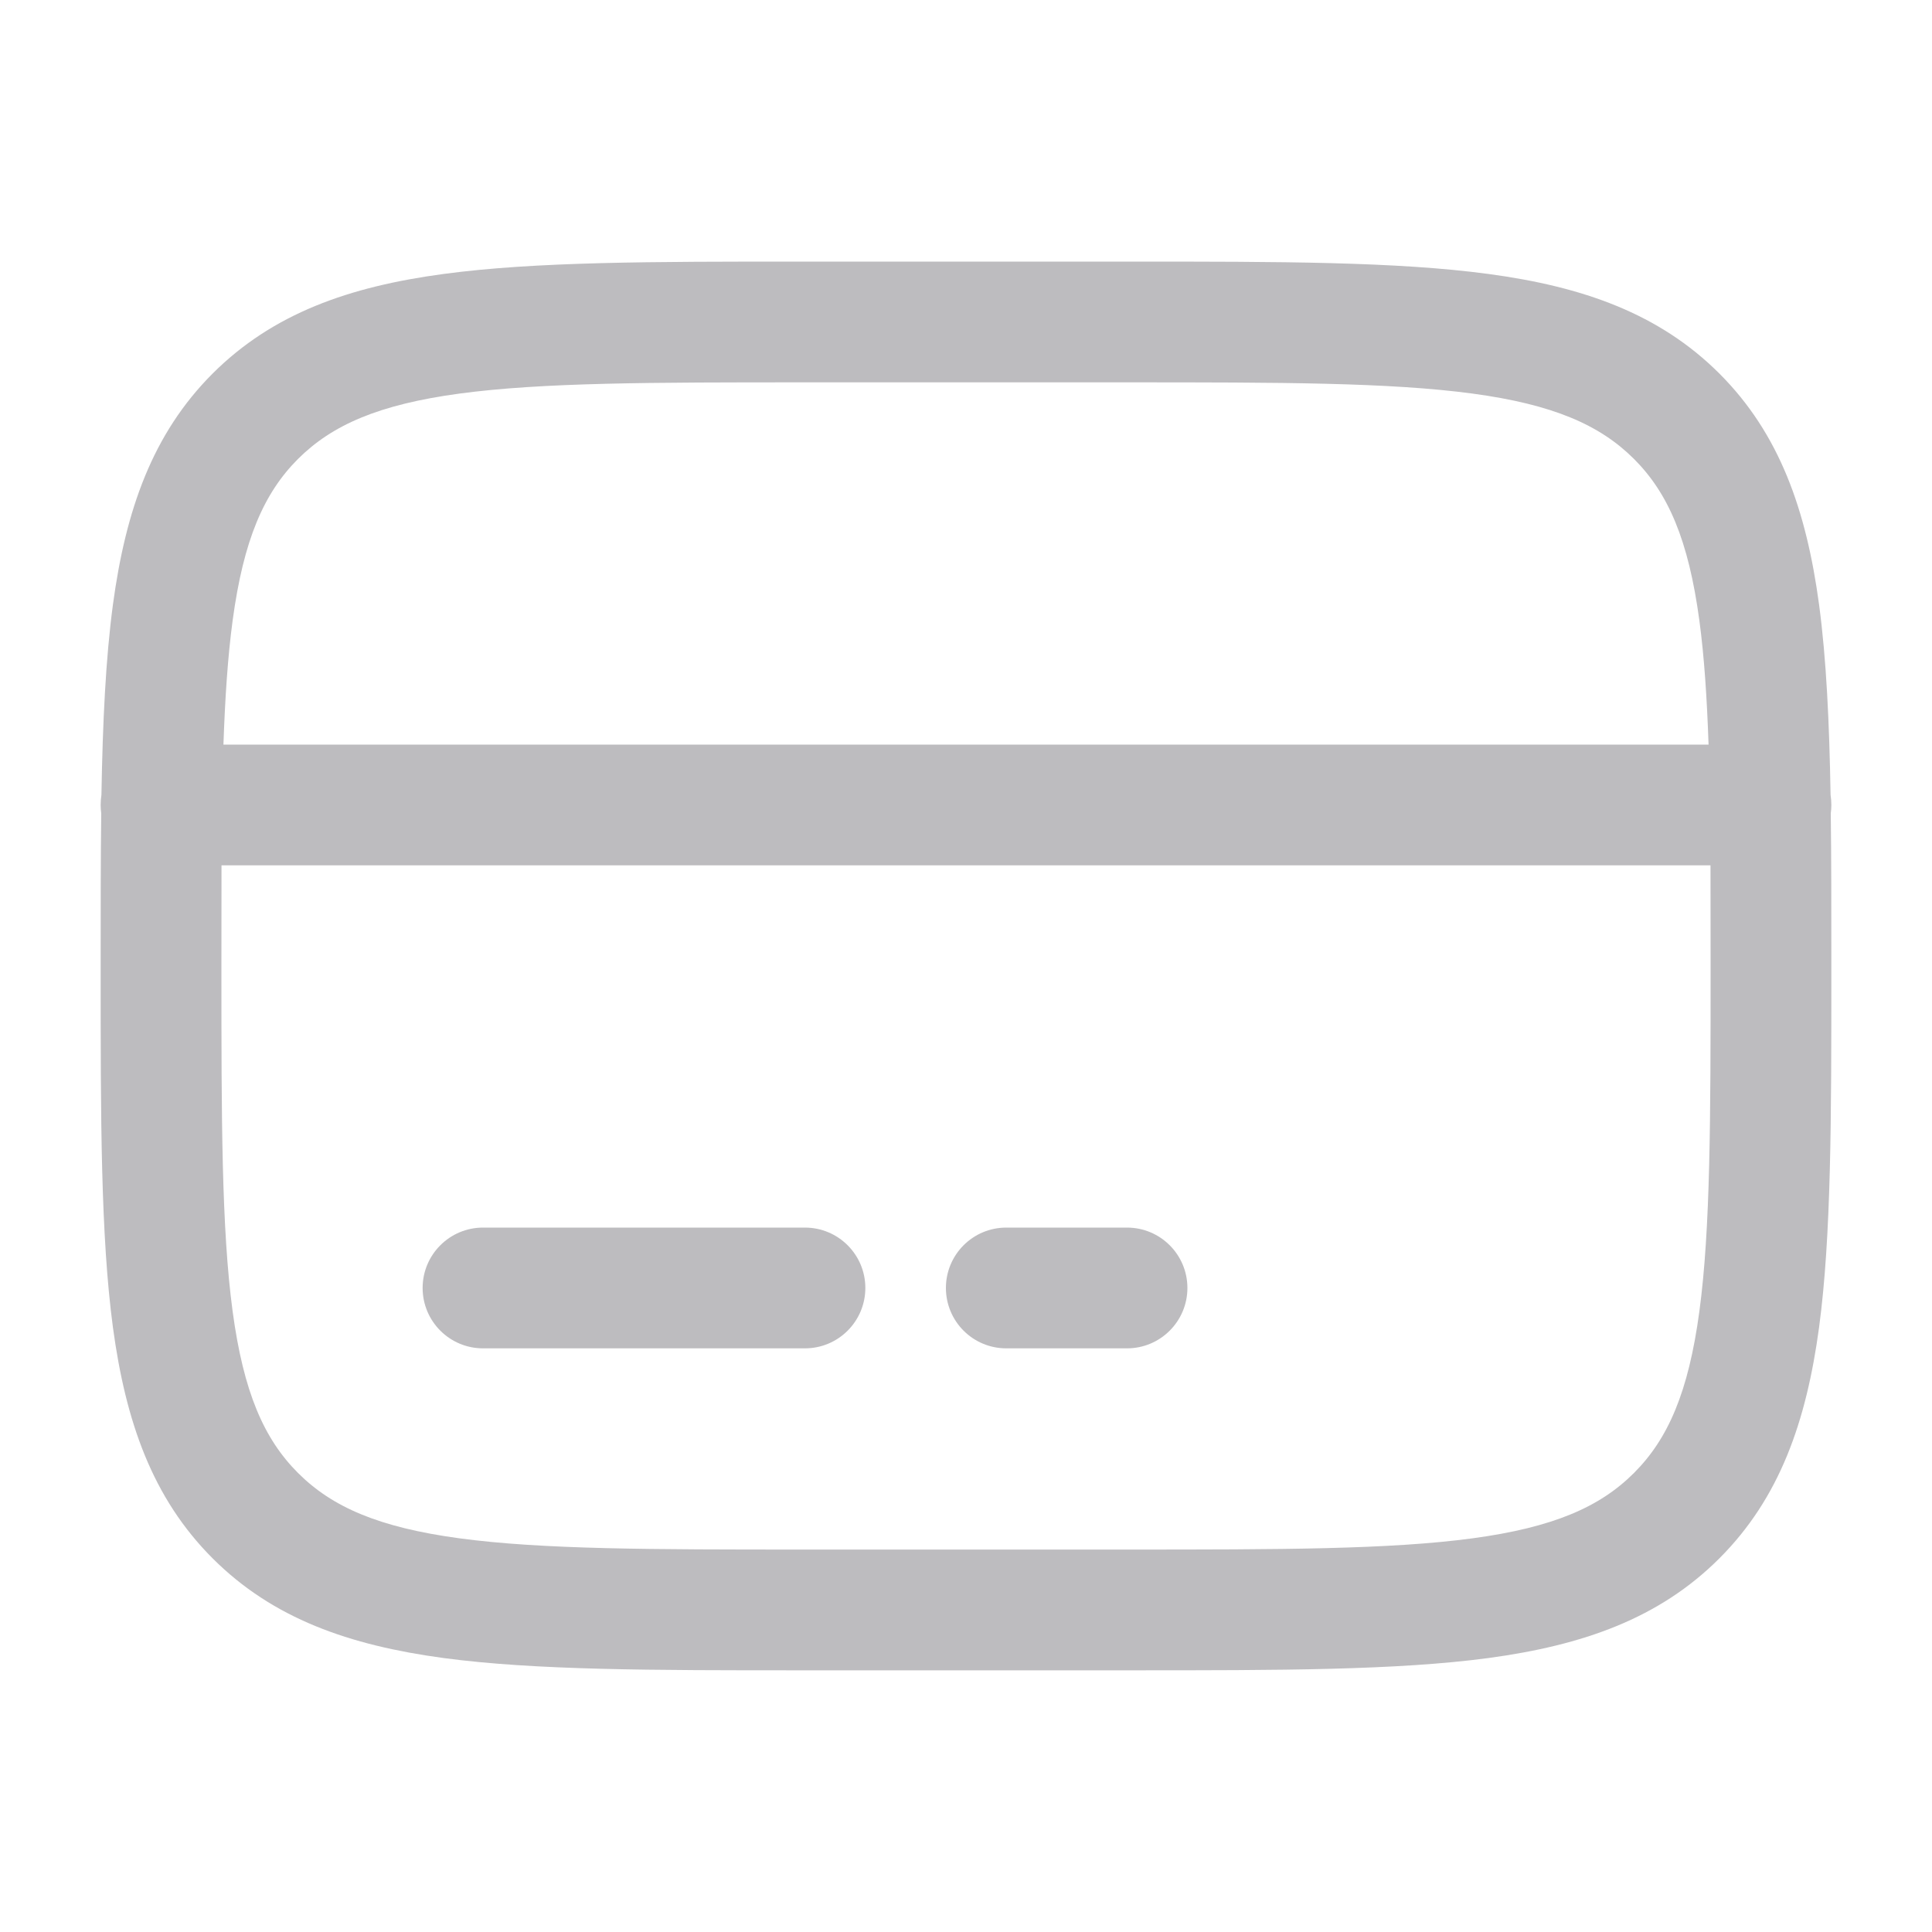
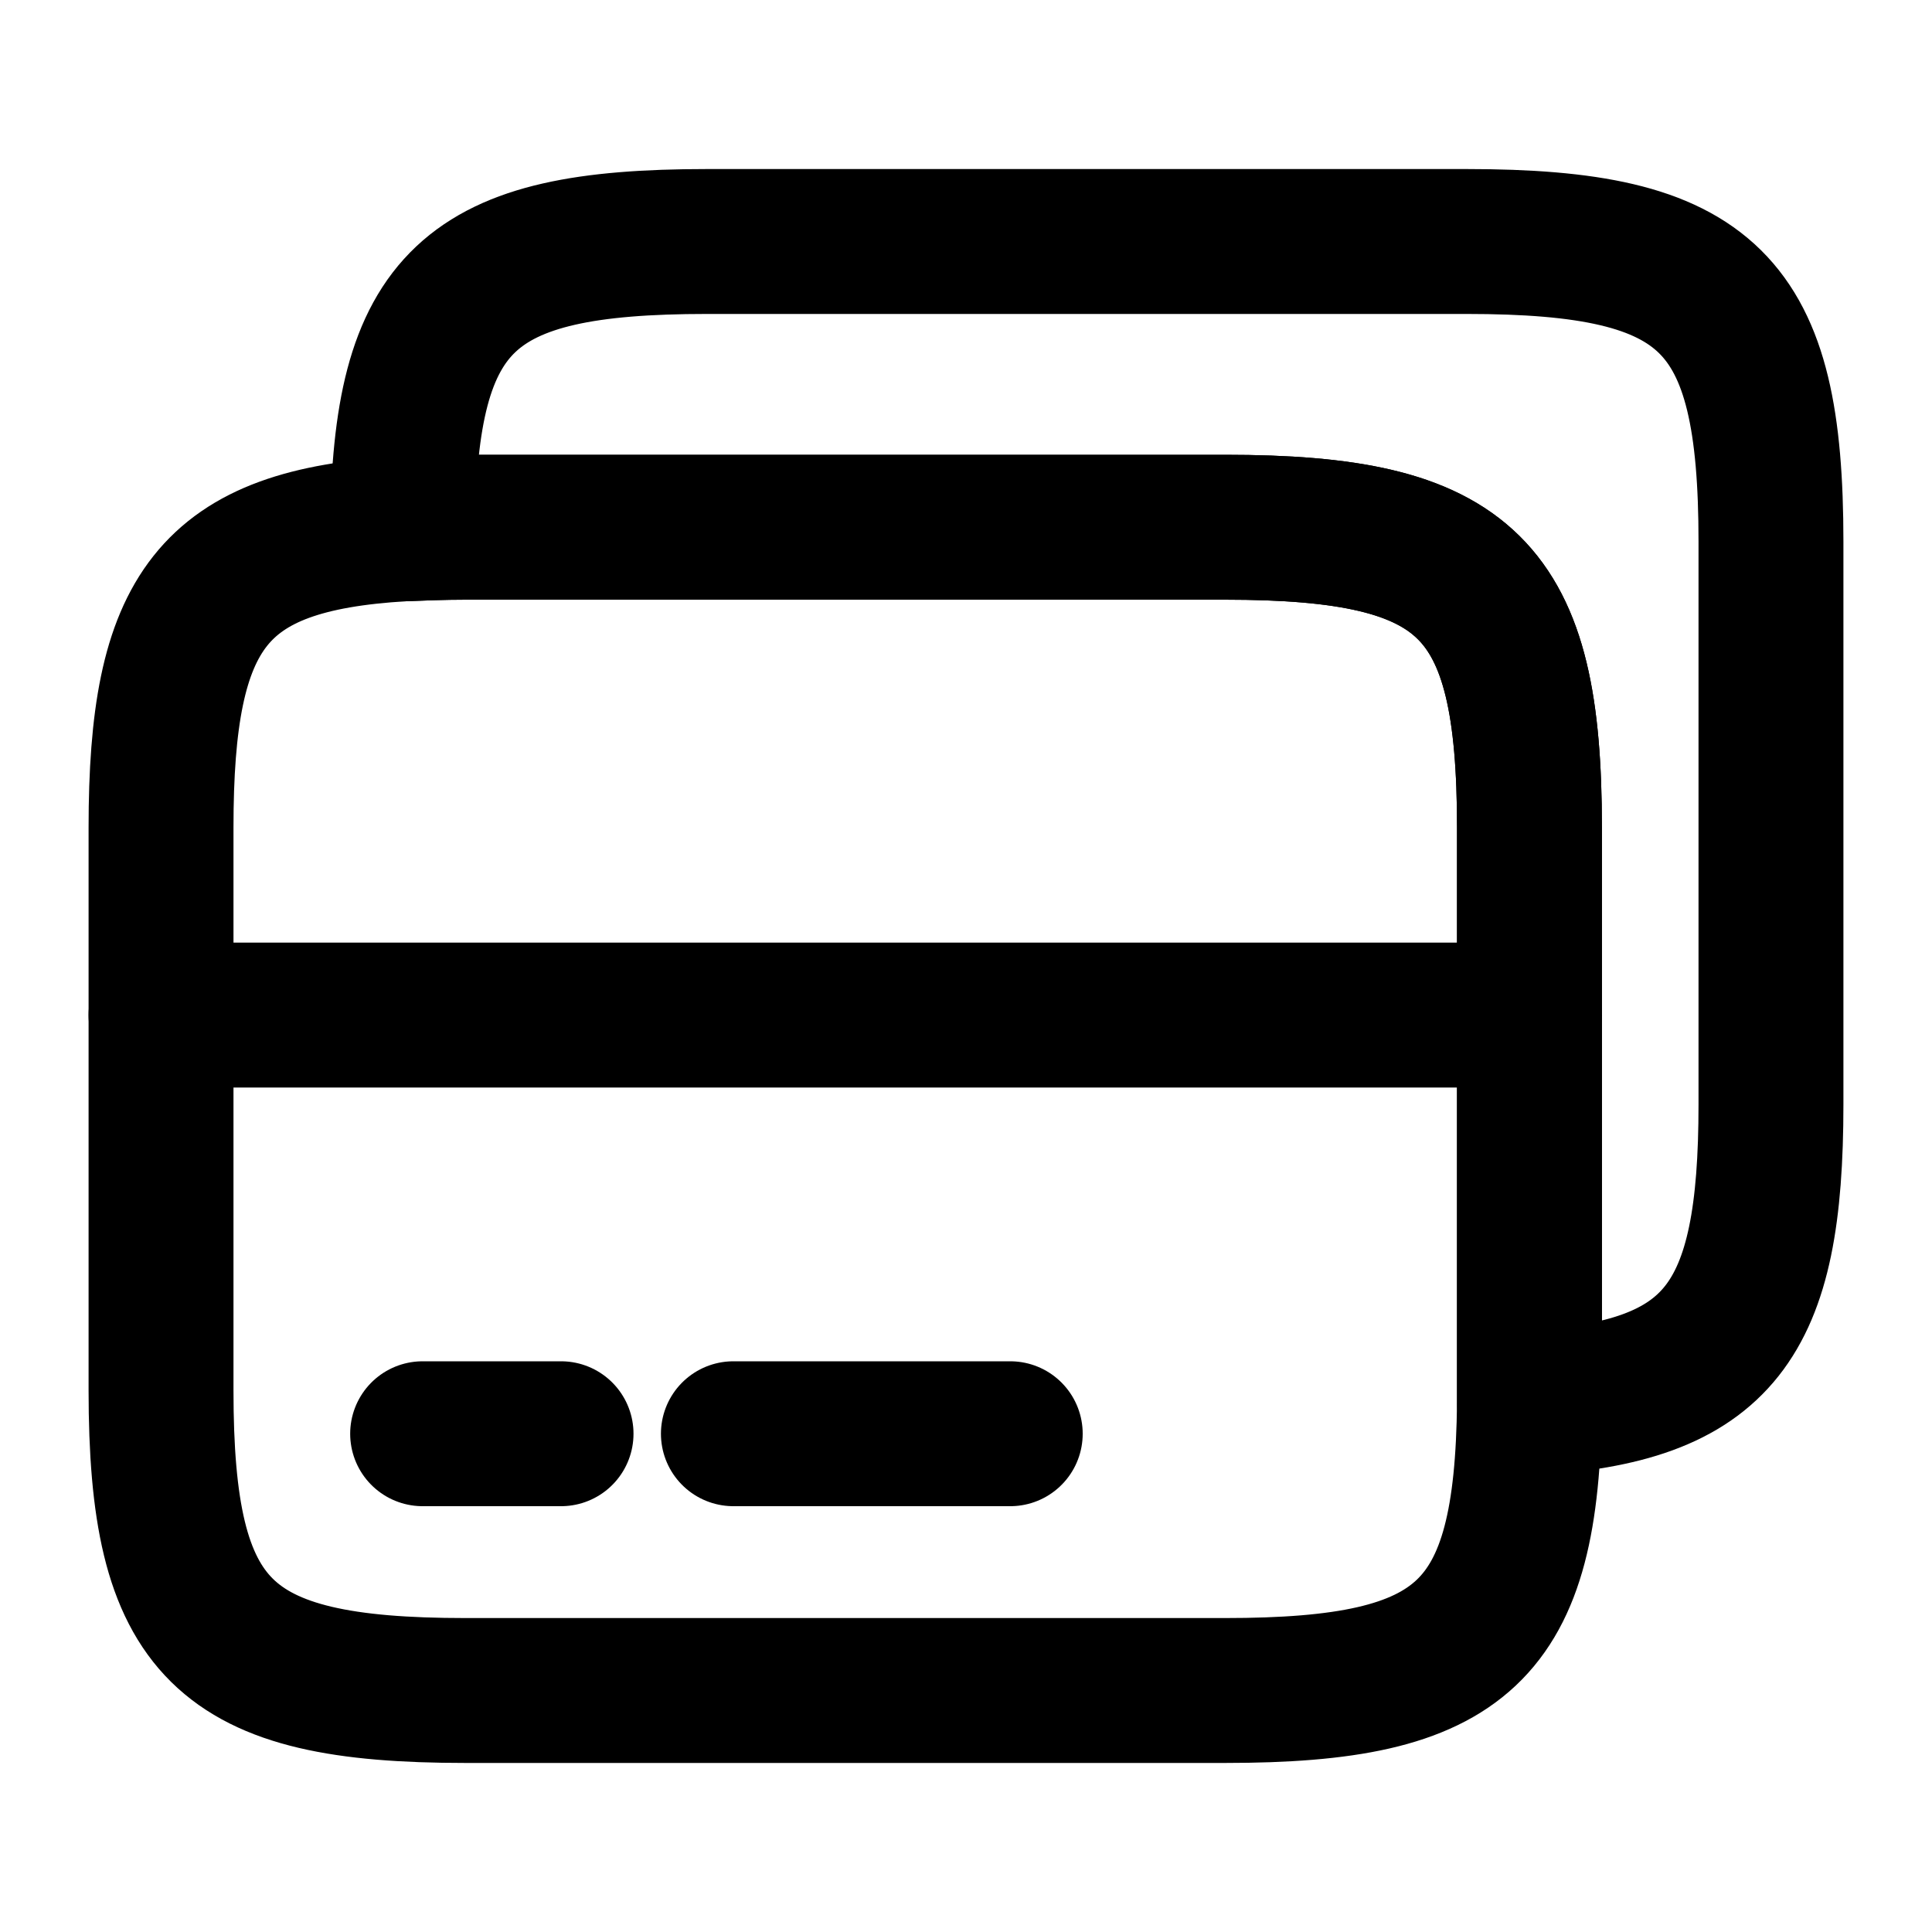
<svg xmlns="http://www.w3.org/2000/svg" width="20" height="20" viewBox="0 0 20 20" fill="none">
-   <path fill-rule="evenodd" clip-rule="evenodd" d="M8.286 2.708H11.714C13.245 2.708 14.458 2.708 15.408 2.836C16.384 2.967 17.175 3.244 17.799 3.867C18.423 4.491 18.699 5.282 18.831 6.259C18.906 6.82 18.937 7.472 18.95 8.228C18.955 8.262 18.958 8.297 18.958 8.333C18.958 8.362 18.956 8.391 18.952 8.42C18.958 8.891 18.958 9.401 18.958 9.953V10.047C18.958 11.578 18.958 12.791 18.831 13.741C18.699 14.717 18.423 15.508 17.799 16.132C17.175 16.756 16.384 17.032 15.408 17.164C14.458 17.291 13.245 17.291 11.714 17.291H8.286C6.755 17.291 5.542 17.291 4.592 17.164C3.615 17.032 2.825 16.756 2.201 16.132C1.577 15.508 1.301 14.717 1.169 13.741C1.042 12.791 1.042 11.578 1.042 10.047V9.953C1.042 9.401 1.042 8.891 1.048 8.42C1.044 8.391 1.042 8.362 1.042 8.333C1.042 8.297 1.045 8.262 1.05 8.228C1.063 7.472 1.094 6.82 1.169 6.259C1.301 5.282 1.577 4.491 2.201 3.867C2.825 3.244 3.615 2.967 4.592 2.836C5.542 2.708 6.755 2.708 8.286 2.708ZM2.293 8.958C2.292 9.282 2.292 9.628 2.292 10C2.292 11.589 2.293 12.718 2.408 13.574C2.521 14.412 2.732 14.895 3.085 15.248C3.438 15.601 3.921 15.812 4.759 15.925C5.615 16.04 6.744 16.041 8.333 16.041H11.667C13.256 16.041 14.384 16.04 15.241 15.925C16.079 15.812 16.562 15.601 16.915 15.248C17.268 14.895 17.479 14.412 17.592 13.574C17.707 12.718 17.708 11.589 17.708 10C17.708 9.628 17.708 9.282 17.707 8.958H2.293ZM17.687 7.708H2.313C2.33 7.219 2.358 6.797 2.408 6.425C2.521 5.587 2.732 5.104 3.085 4.751C3.438 4.399 3.921 4.187 4.759 4.074C5.615 3.959 6.744 3.958 8.333 3.958H11.667C13.256 3.958 14.384 3.959 15.241 4.074C16.079 4.187 16.562 4.399 16.915 4.751C17.268 5.104 17.479 5.587 17.592 6.425C17.642 6.797 17.67 7.219 17.687 7.708ZM4.375 13.333C4.375 12.988 4.655 12.708 5 12.708H8.333C8.678 12.708 8.958 12.988 8.958 13.333C8.958 13.678 8.678 13.958 8.333 13.958H5C4.655 13.958 4.375 13.678 4.375 13.333ZM9.792 13.333C9.792 12.988 10.071 12.708 10.417 12.708H11.667C12.012 12.708 12.292 12.988 12.292 13.333C12.292 13.678 12.012 13.958 11.667 13.958H10.417C10.071 13.958 9.792 13.678 9.792 13.333Z" fill="#BDBCBF" />
+   <path d="M1.667 10.508H15.833" stroke="currentColor" stroke-width="1.5" stroke-miterlimit="10" stroke-linecap="round" stroke-linejoin="round" />
+   <path d="M15.833 8.567V14.525C15.808 16.9 15.158 17.5 12.683 17.5H4.817C2.3 17.5 1.667 16.875 1.667 14.392V8.567C1.667 6.317 2.192 5.592 4.167 5.475C4.367 5.467 4.583 5.458 4.817 5.458H12.683C15.2 5.458 15.833 6.083 15.833 8.567Z" stroke="currentColor" stroke-width="1.5" stroke-linecap="round" stroke-linejoin="round" />
+   <path d="M18.333 5.608V11.433C18.333 13.683 17.808 14.408 15.833 14.525V8.567C15.833 6.083 15.2 5.458 12.683 5.458H4.817C4.583 5.458 4.367 5.467 4.167 5.475C4.192 3.1 4.842 2.5 7.317 2.5H15.183C17.7 2.5 18.333 3.125 18.333 5.608Z" stroke="currentColor" stroke-width="1.5" stroke-linecap="round" stroke-linejoin="round" />
+   <path d="M4.375 14.842H5.808" stroke="currentColor" stroke-width="1.5" stroke-miterlimit="10" stroke-linecap="round" stroke-linejoin="round" />
+   <path d="M7.592 14.842H10.458" stroke="currentColor" stroke-width="1.5" stroke-miterlimit="10" stroke-linecap="round" stroke-linejoin="round" />
</svg>
